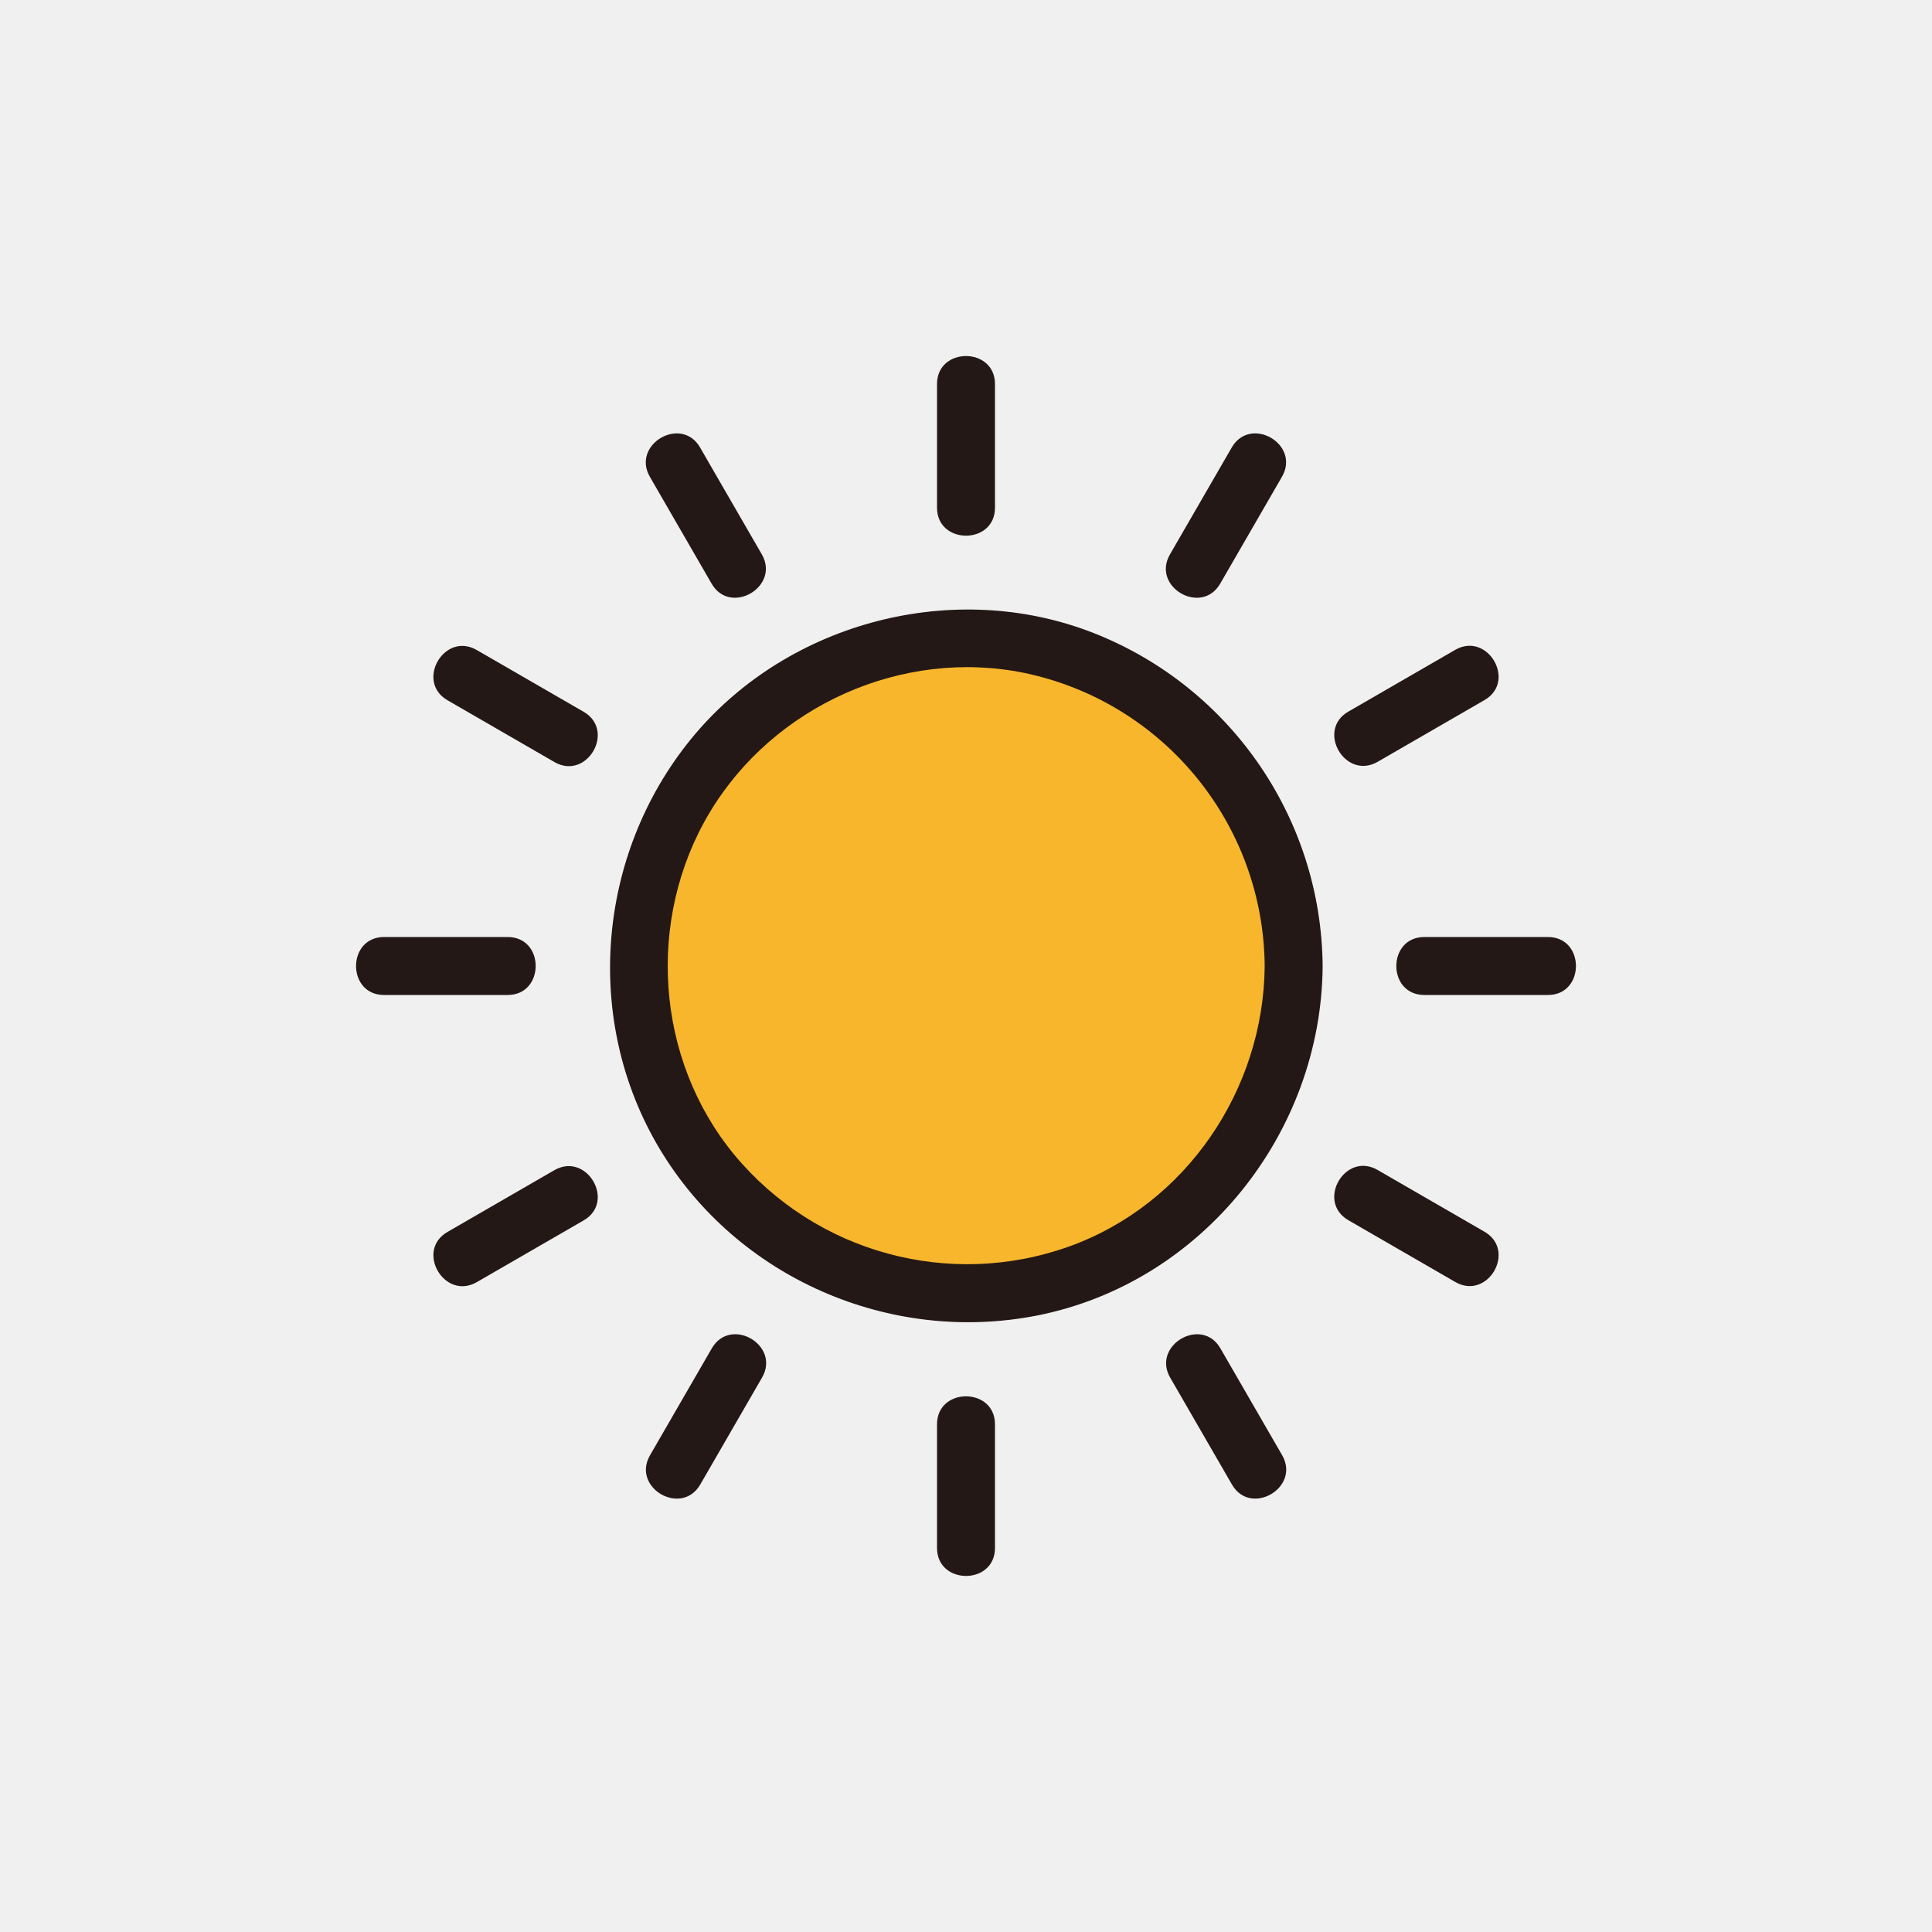
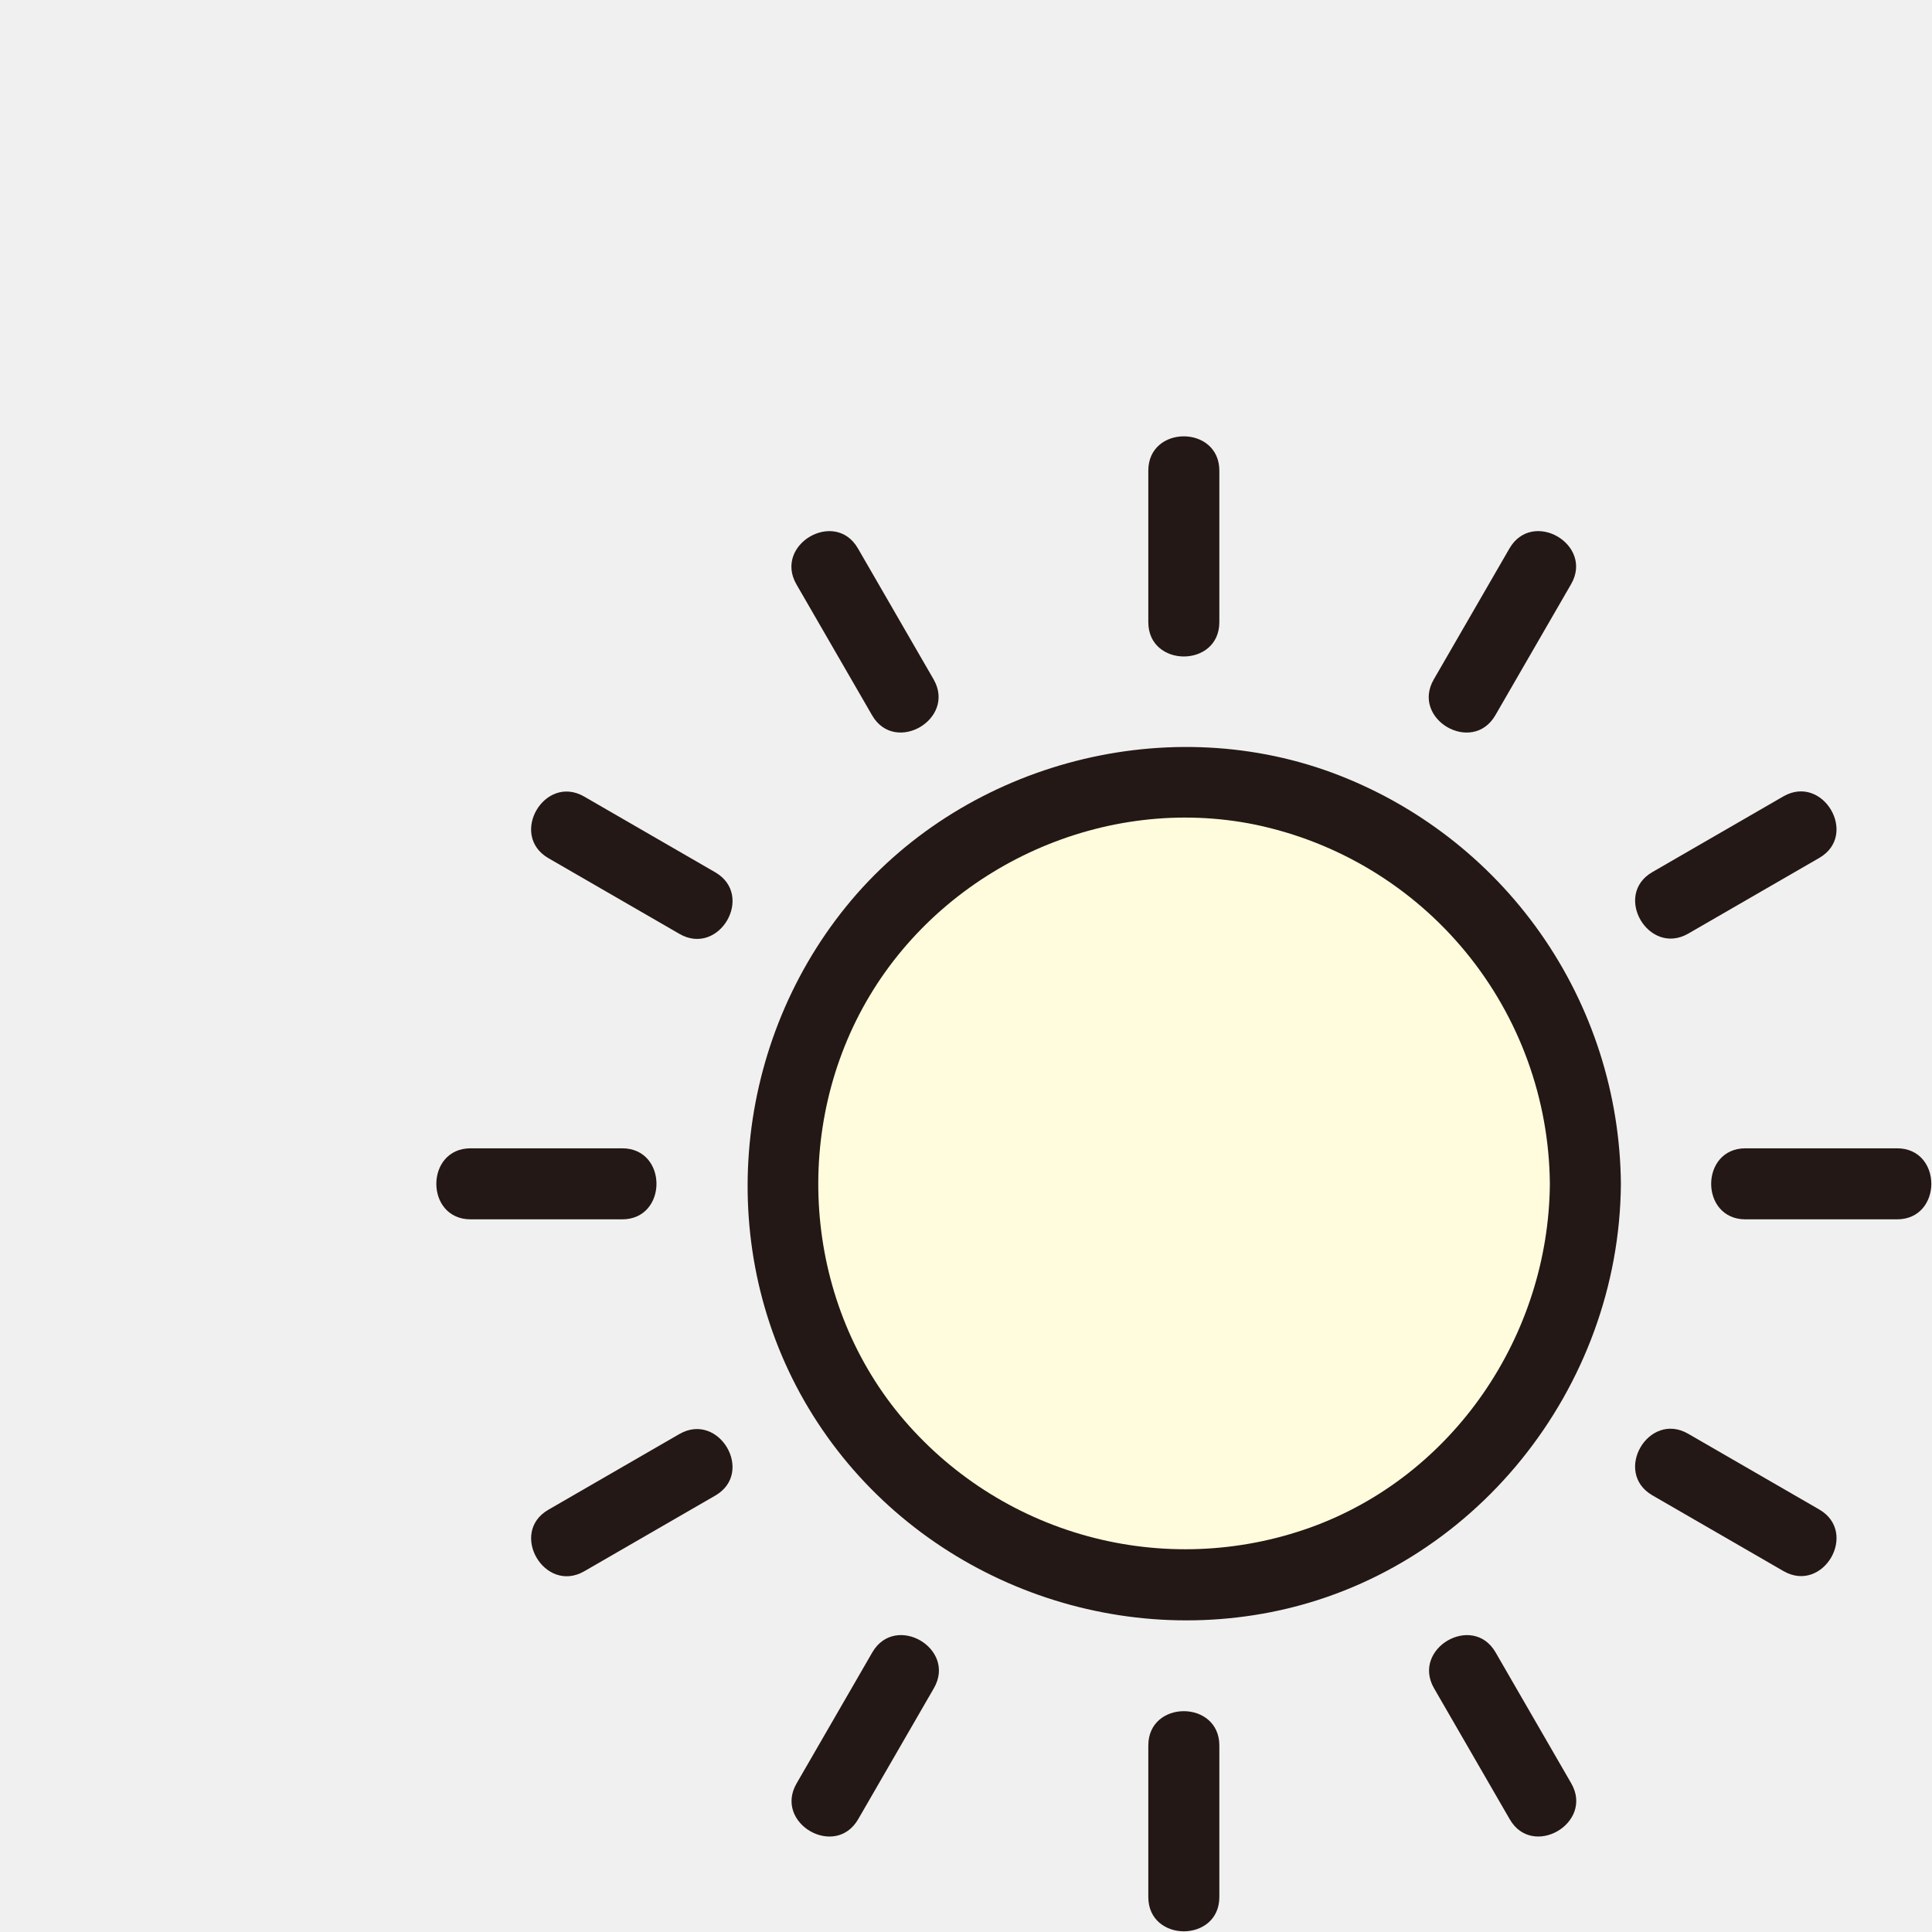
- <svg xmlns="http://www.w3.org/2000/svg" viewBox="0 0 500 500">
-   <defs>
-     <style>.cls-1{fill:#f8b62d;}.cls-2{fill:#231815;}.cls-3{font-size:161.72px;fill:#fff;stroke:#231815;stroke-miterlimit:10;font-family:DINAlternate-Bold, DIN Alternate;font-weight:700;}.cls-4{letter-spacing:-0.02em;}.cls-5{letter-spacing:-0.07em;}</style>
-   </defs>
-   <g data-name="图层 1" id="图层_1">
-     <circle class="cls-1" cx="250" cy="250" r="84.8" />
-     <path class="cls-2" d="M327.3,250c-.26,31.93-20.27,61.69-50.61,72.59a78.28,78.28,0,0,1-86.62-23.7c-20.52-24.83-22.88-61.14-6.38-88.66s49.76-42.55,81.4-36.08A78.17,78.17,0,0,1,327.3,250c.08,9.65,15.08,9.67,15,0a93.46,93.46,0,0,0-61-86.83c-36.08-13.29-78.52-1.52-102.67,28.34s-27.79,72.65-7.9,105.83c20,33.39,59.57,50.62,97.68,43.11C311.16,332,342,293.16,342.3,250,342.38,240.35,327.38,240.34,327.3,250Z" />
-     <path class="cls-2" d="M257.5,131.39v-32c0-9.65-15-9.67-15,0v32c0,9.65,15,9.67,15,0Z" />
-     <line class="cls-2" x1="190.69" x2="174.71" y1="147.28" y2="119.59" />
-     <path class="cls-2" d="M197.17,143.49l-16-27.69c-4.83-8.36-17.79-.81-13,7.57l16,27.69c4.83,8.36,17.79.81,13-7.57Z" />
-     <line class="cls-2" x1="147.28" x2="119.59" y1="190.69" y2="174.71" />
-     <path class="cls-2" d="M151.06,184.22l-27.69-16c-8.38-4.84-15.94,8.12-7.57,13l27.69,16c8.38,4.84,15.94-8.12,7.57-13Z" />
-     <line class="cls-2" x1="131.39" x2="99.42" y1="250" y2="250" />
-     <path class="cls-2" d="M131.39,242.5h-32c-9.65,0-9.67,15,0,15h32c9.65,0,9.67-15,0-15Z" />
-     <line class="cls-2" x1="147.28" x2="119.59" y1="309.31" y2="325.29" />
-     <path class="cls-2" d="M143.49,302.83l-27.69,16c-8.36,4.83-.81,17.79,7.57,13l27.69-16c8.36-4.83.81-17.79-7.57-13Z" />
-     <line class="cls-2" x1="190.69" x2="174.71" y1="352.72" y2="380.41" />
-     <path class="cls-2" d="M184.22,348.94l-16,27.69c-4.84,8.38,8.12,15.94,13,7.57l16-27.69c4.84-8.38-8.12-15.94-13-7.57Z" />
-     <line class="cls-2" x1="250" x2="250" y1="368.61" y2="400.58" />
-     <path class="cls-2" d="M242.5,368.61v32c0,9.65,15,9.67,15,0v-32c0-9.65-15-9.67-15,0Z" />
-     <line class="cls-2" x1="309.31" x2="325.29" y1="352.72" y2="380.41" />
-     <path class="cls-2" d="M302.83,356.51l16,27.69c4.83,8.36,17.79.81,13-7.57l-16-27.69c-4.83-8.36-17.79-.81-13,7.57Z" />
-     <line class="cls-2" x1="352.72" x2="380.41" y1="309.31" y2="325.29" />
-     <path class="cls-2" d="M348.94,315.78l27.69,16c8.38,4.84,15.94-8.12,7.57-13l-27.69-16c-8.38-4.84-15.94,8.12-7.57,13Z" />
-     <line class="cls-2" x1="368.61" x2="400.58" y1="250" y2="250" />
-     <path class="cls-2" d="M368.61,257.5h32c9.65,0,9.67-15,0-15h-32c-9.65,0-9.67,15,0,15Z" />
-     <line class="cls-2" x1="352.72" x2="380.41" y1="190.69" y2="174.71" />
-     <path class="cls-2" d="M356.51,197.17l27.69-16c8.36-4.83.81-17.79-7.57-13l-27.69,16c-8.36,4.83-.81,17.79,7.57,13Z" />
-     <line class="cls-2" x1="309.31" x2="325.29" y1="147.28" y2="119.59" />
-     <path class="cls-2" d="M315.78,151.06l16-27.69c4.84-8.38-8.12-15.94-13-7.57l-16,27.69c-4.84,8.38,8.12,15.94,13,7.57Z" />
-     <text class="cls-3" transform="translate(-3.4 -30.77)">
-       <tspan class="cls-4" />
-       <tspan class="cls-5" x="98.94" y="0" />
-       <tspan x="185.56" y="0" />
-     </text>
-   </g>
+ <svg xmlns="http://www.w3.org/2000/svg" width="408" height="408" viewBox="0 0 408 408" fill="none">
+   <path d="M250 334.8C296.834 334.8 334.8 296.834 334.8 250C334.8 203.166 296.834 165.2 250 165.2C203.166 165.2 165.2 203.166 165.2 250C165.2 296.834 203.166 334.8 250 334.8Z" fill="#FFFCDD" />
+   <path d="M327.3 250C327.04 281.93 307.03 311.69 276.69 322.59C261.565 328.006 245.139 328.636 229.643 324.397C214.147 320.157 200.331 311.252 190.07 298.89C169.55 274.06 167.19 237.75 183.69 210.23C200.19 182.71 233.45 167.68 265.09 174.15C282.56 177.793 298.257 187.304 309.574 201.102C320.891 214.9 327.146 232.155 327.3 250C327.38 259.65 342.38 259.67 342.3 250C342.135 231.049 336.213 212.596 325.318 197.088C314.424 181.581 299.072 169.752 281.3 163.17C245.22 149.88 202.78 161.65 178.63 191.51C154.48 221.37 150.84 264.16 170.73 297.34C190.73 330.73 230.3 347.96 268.41 340.45C311.16 332 342 293.16 342.3 250C342.38 240.35 327.38 240.34 327.3 250Z" fill="#231815" />
+   <path d="M257.5 131.39V99.39C257.5 89.74 242.5 89.72 242.5 99.39V131.39C242.5 141.04 257.5 141.06 257.5 131.39Z" fill="#231815" />
+   <path d="M197.17 143.49L181.17 115.8C176.34 107.44 163.38 114.99 168.17 123.37L184.17 151.06C189 159.42 201.96 151.87 197.17 143.49Z" fill="#231815" />
+   <path d="M151.06 184.22L123.37 168.22C114.99 163.38 107.43 176.34 115.8 181.22L143.49 197.22C151.87 202.06 159.43 189.1 151.06 184.22Z" fill="#231815" />
+   <path d="M131.39 242.5H99.39C89.74 242.5 89.72 257.5 99.39 257.5H131.39C141.04 257.5 141.06 242.5 131.39 242.5Z" fill="#231815" />
+   <path d="M143.49 302.83L115.8 318.83C107.44 323.66 114.99 336.62 123.37 331.83L151.06 315.83C159.42 311 151.87 298.04 143.49 302.83Z" fill="#231815" />
+   <path d="M184.22 348.94L168.22 376.63C163.38 385.01 176.34 392.57 181.22 384.2L197.22 356.51C202.06 348.13 189.1 340.57 184.22 348.94Z" fill="#231815" />
+   <path d="M242.5 368.61V400.61C242.5 410.26 257.5 410.28 257.5 400.61V368.61C257.5 358.96 242.5 358.94 242.5 368.61Z" fill="#231815" />
+   <path d="M302.83 356.51L318.83 384.2C323.66 392.56 336.62 385.01 331.83 376.63L315.83 348.94C311 340.58 298.04 348.13 302.83 356.51Z" fill="#231815" />
+   <path d="M348.94 315.78L376.63 331.78C385.01 336.62 392.57 323.66 384.2 318.78L356.51 302.78C348.13 297.94 340.57 310.9 348.94 315.78Z" fill="#231815" />
+   <path d="M368.61 257.5H400.61C410.26 257.5 410.28 242.5 400.61 242.5H368.61C358.96 242.5 358.94 257.5 368.61 257.5Z" fill="#231815" />
+   <path d="M356.51 197.17L384.2 181.17C392.56 176.34 385.01 163.38 376.63 168.17L348.94 184.17C340.58 189 348.13 201.96 356.51 197.17Z" fill="#231815" />
+   <path d="M315.78 151.06L331.78 123.37C336.62 114.99 323.66 107.43 318.78 115.8L302.78 143.49C297.94 151.87 310.9 159.43 315.78 151.06Z" fill="#231815" />
</svg>
